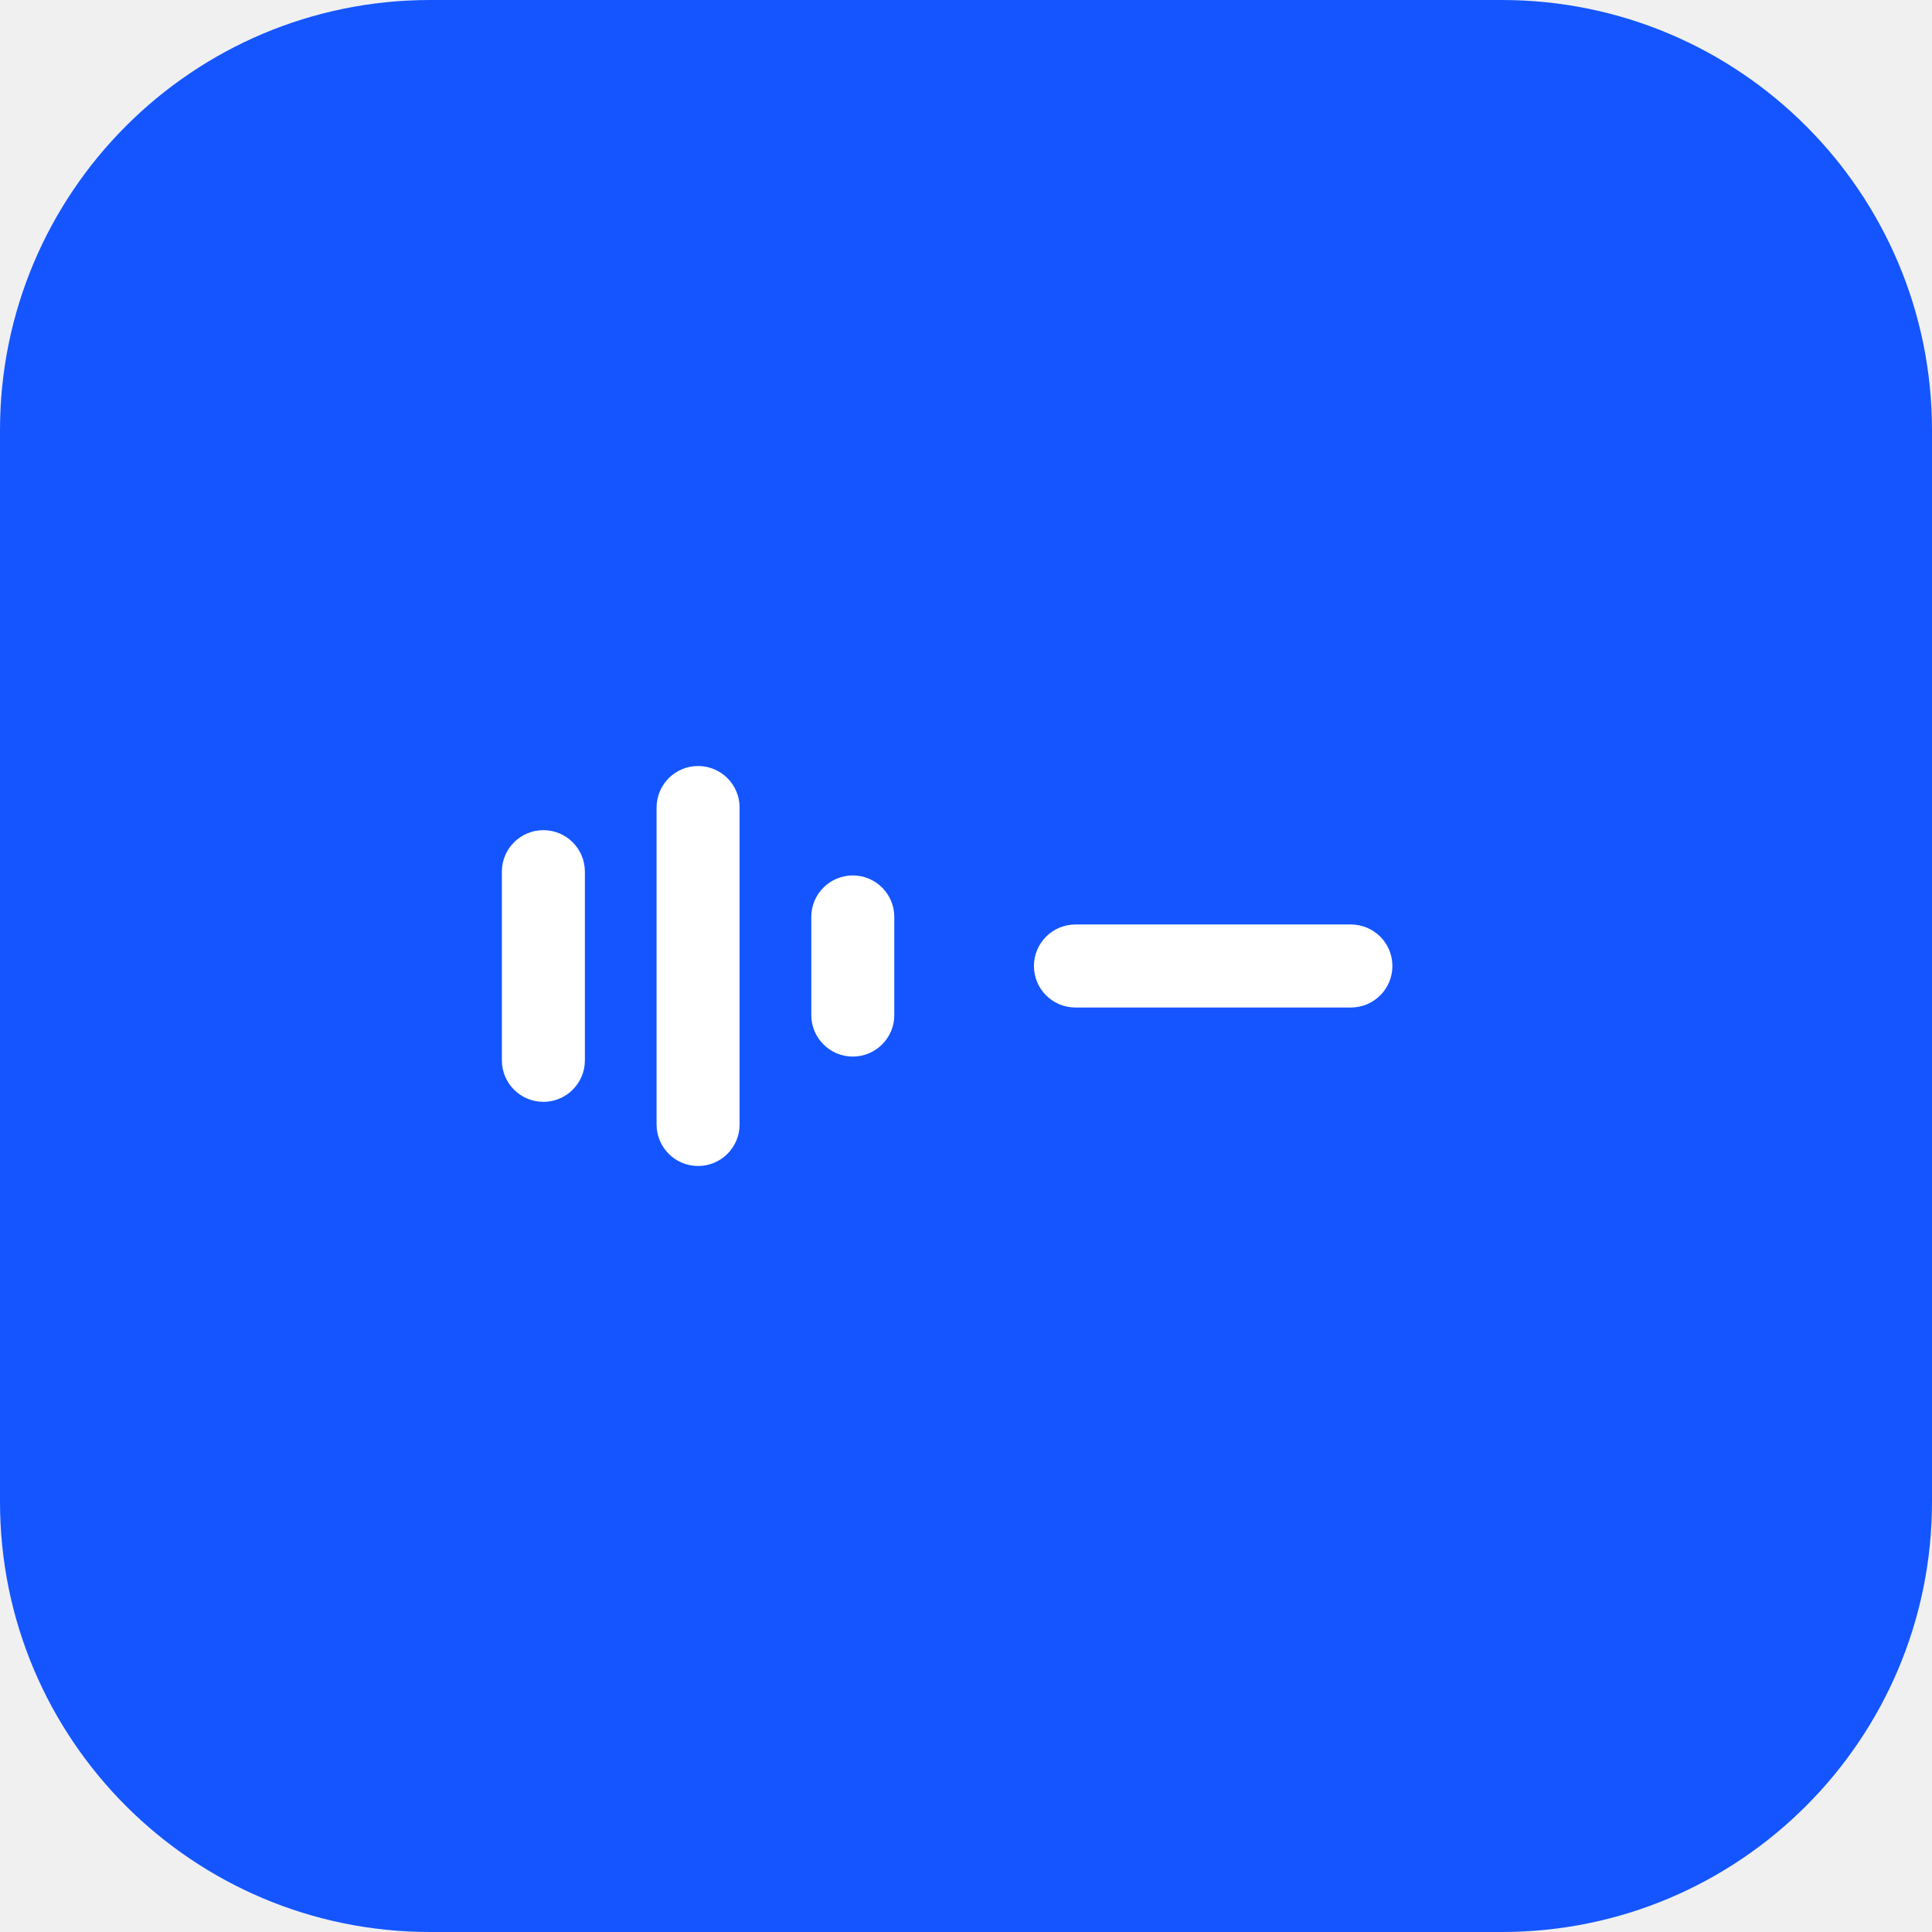
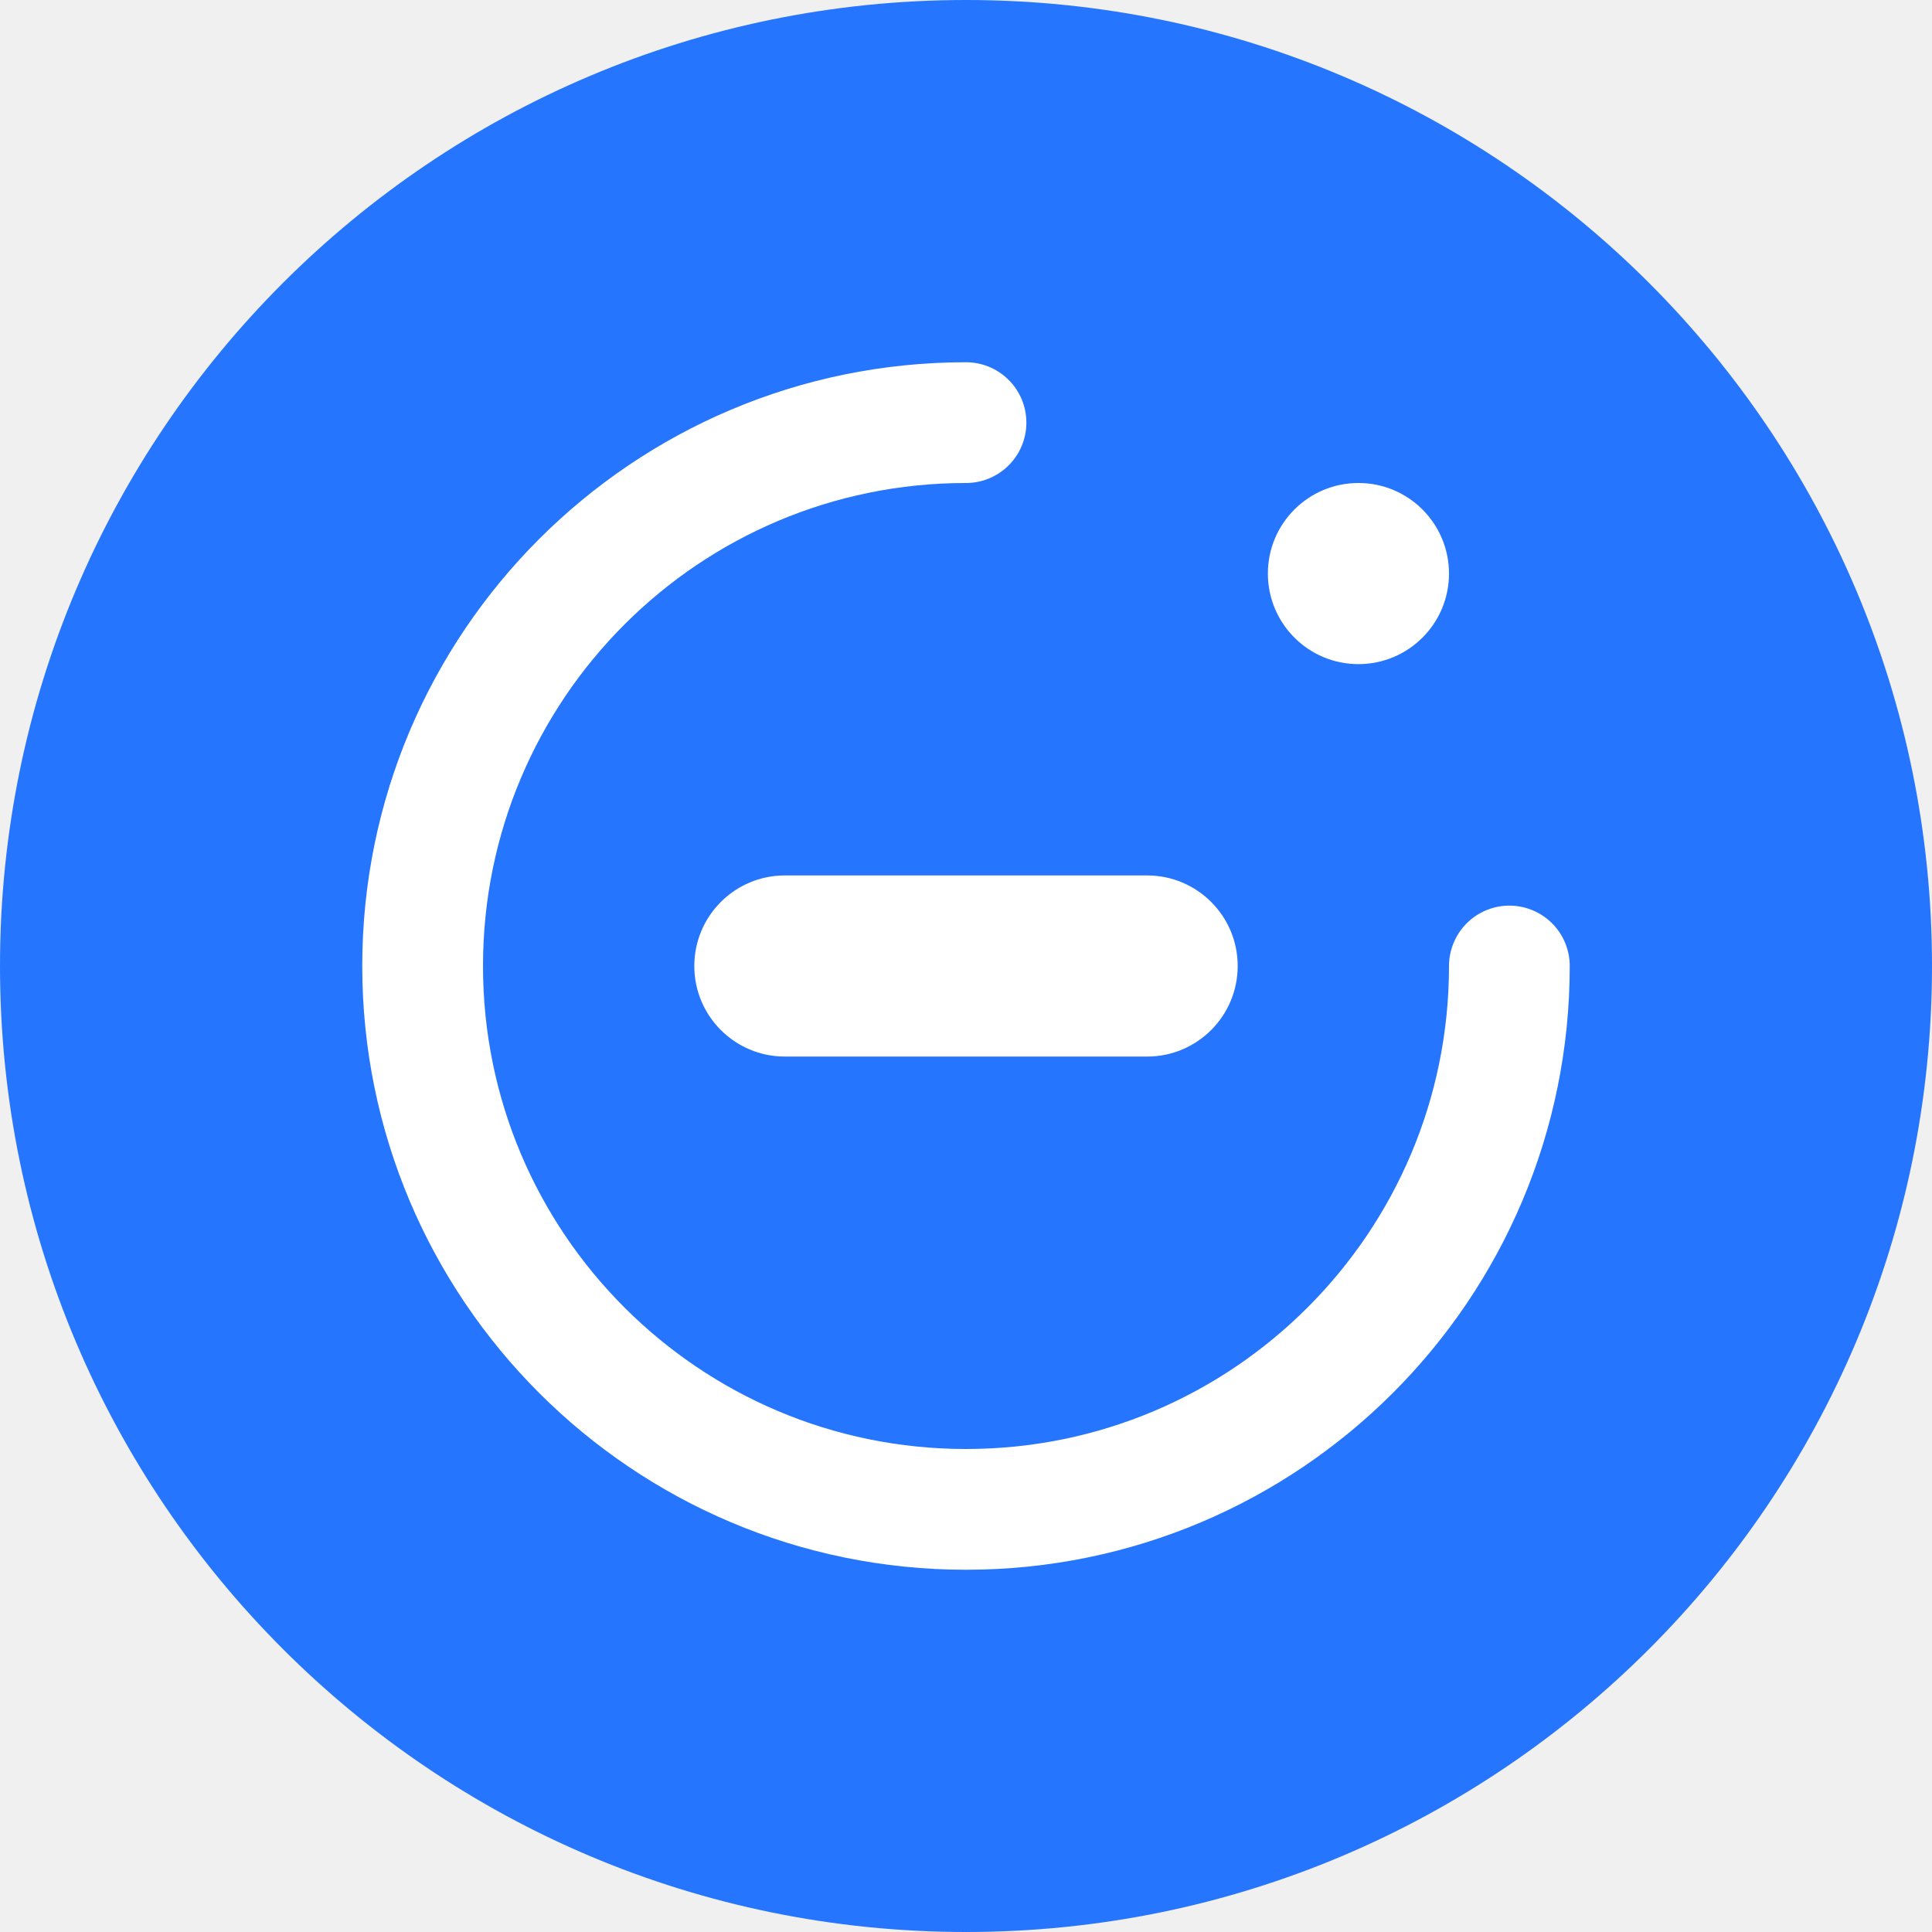
- <svg xmlns="http://www.w3.org/2000/svg" width="1024" height="1024">
-   <rect width="1024" height="1024" rx="228" fill="#1455ff" />
-   <rect x="160" y="354" width="704" height="316" rx="158" fill="#1455ff" stroke="#1455ff" stroke-width="5" />
-   <rect x="266" y="440" width="44" height="144" rx="22" fill="#ffffff" />
-   <rect x="348" y="406" width="44" height="212" rx="22" fill="#ffffff" />
-   <rect x="430" y="464" width="44" height="96" rx="22" fill="#ffffff" />
-   <rect x="548" y="490" width="190" height="44" rx="22" fill="#ffffff" />
+ <svg xmlns="http://www.w3.org/2000/svg" viewBox="0 0 64 64" fill="none">
+   <circle cx="32" cy="32" r="32" fill="#2675FF" />
+   <path d="M32 14a18 18 0 1 0 18 18" fill="none" stroke="#fff" stroke-width="4" stroke-linecap="round" />
+   <circle cx="45" cy="19" r="3" fill="#fff" />
+   <rect x="23" y="29" width="18" height="6" rx="3" fill="#fff" />
</svg>
